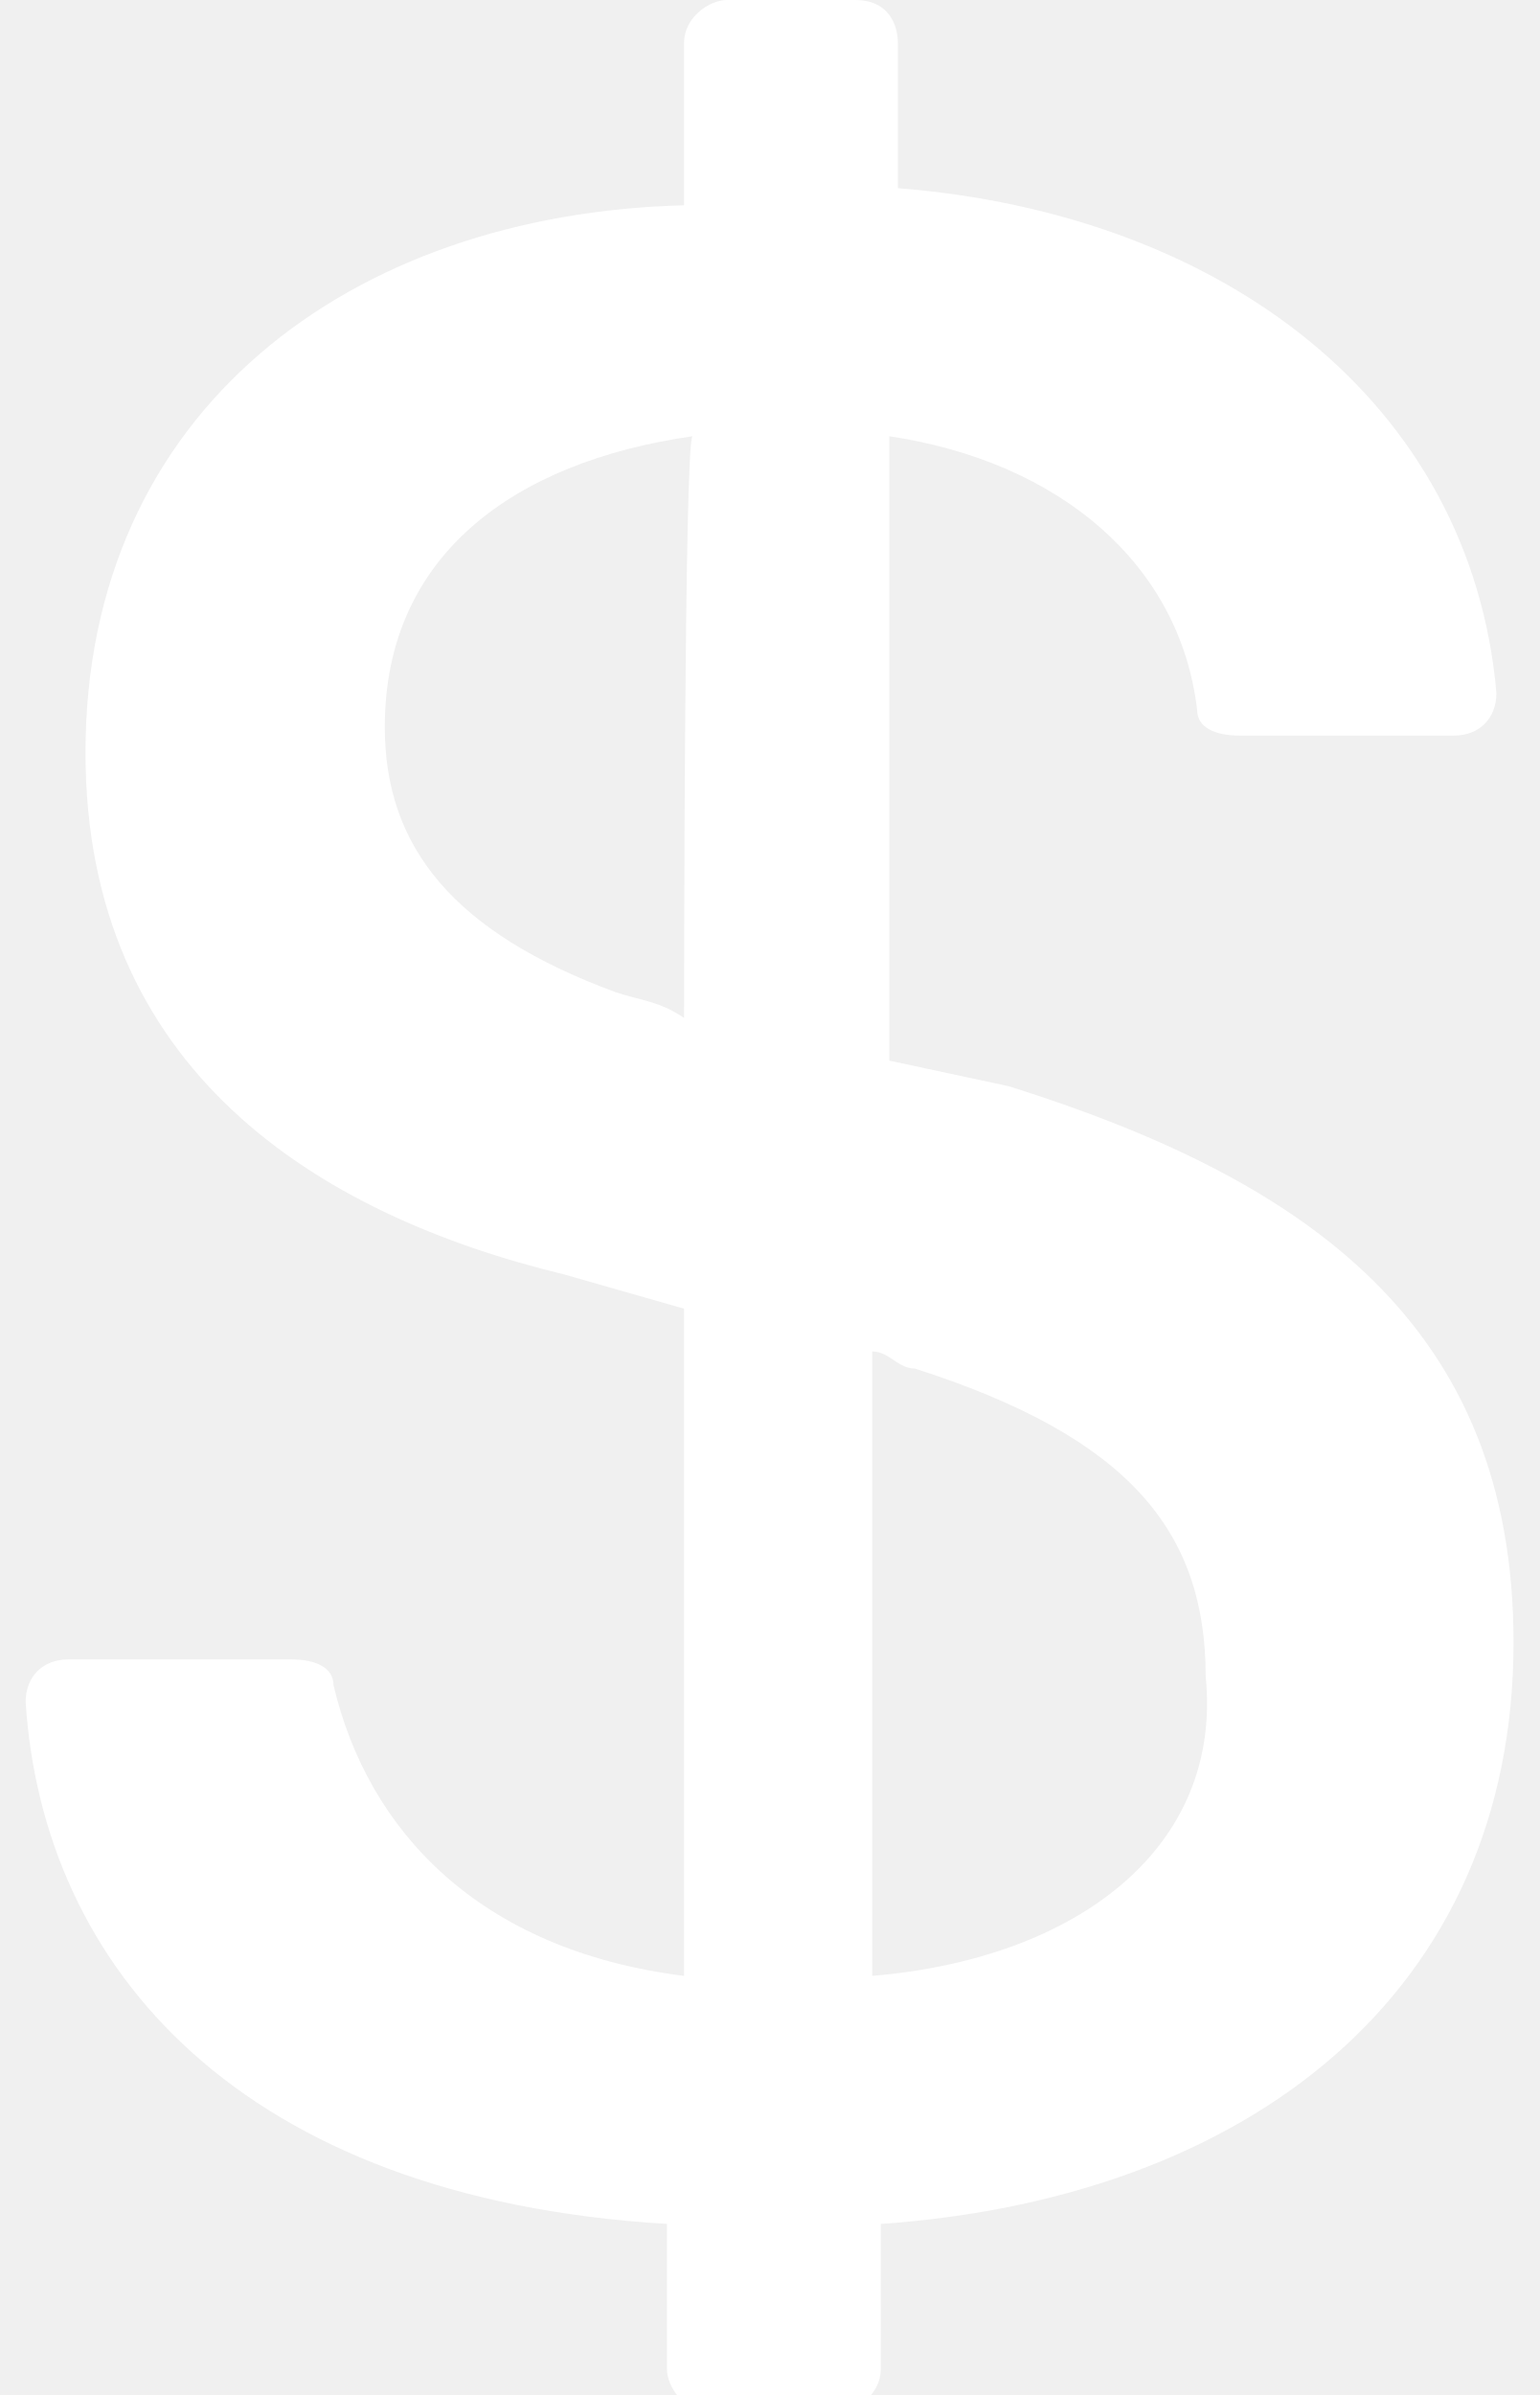
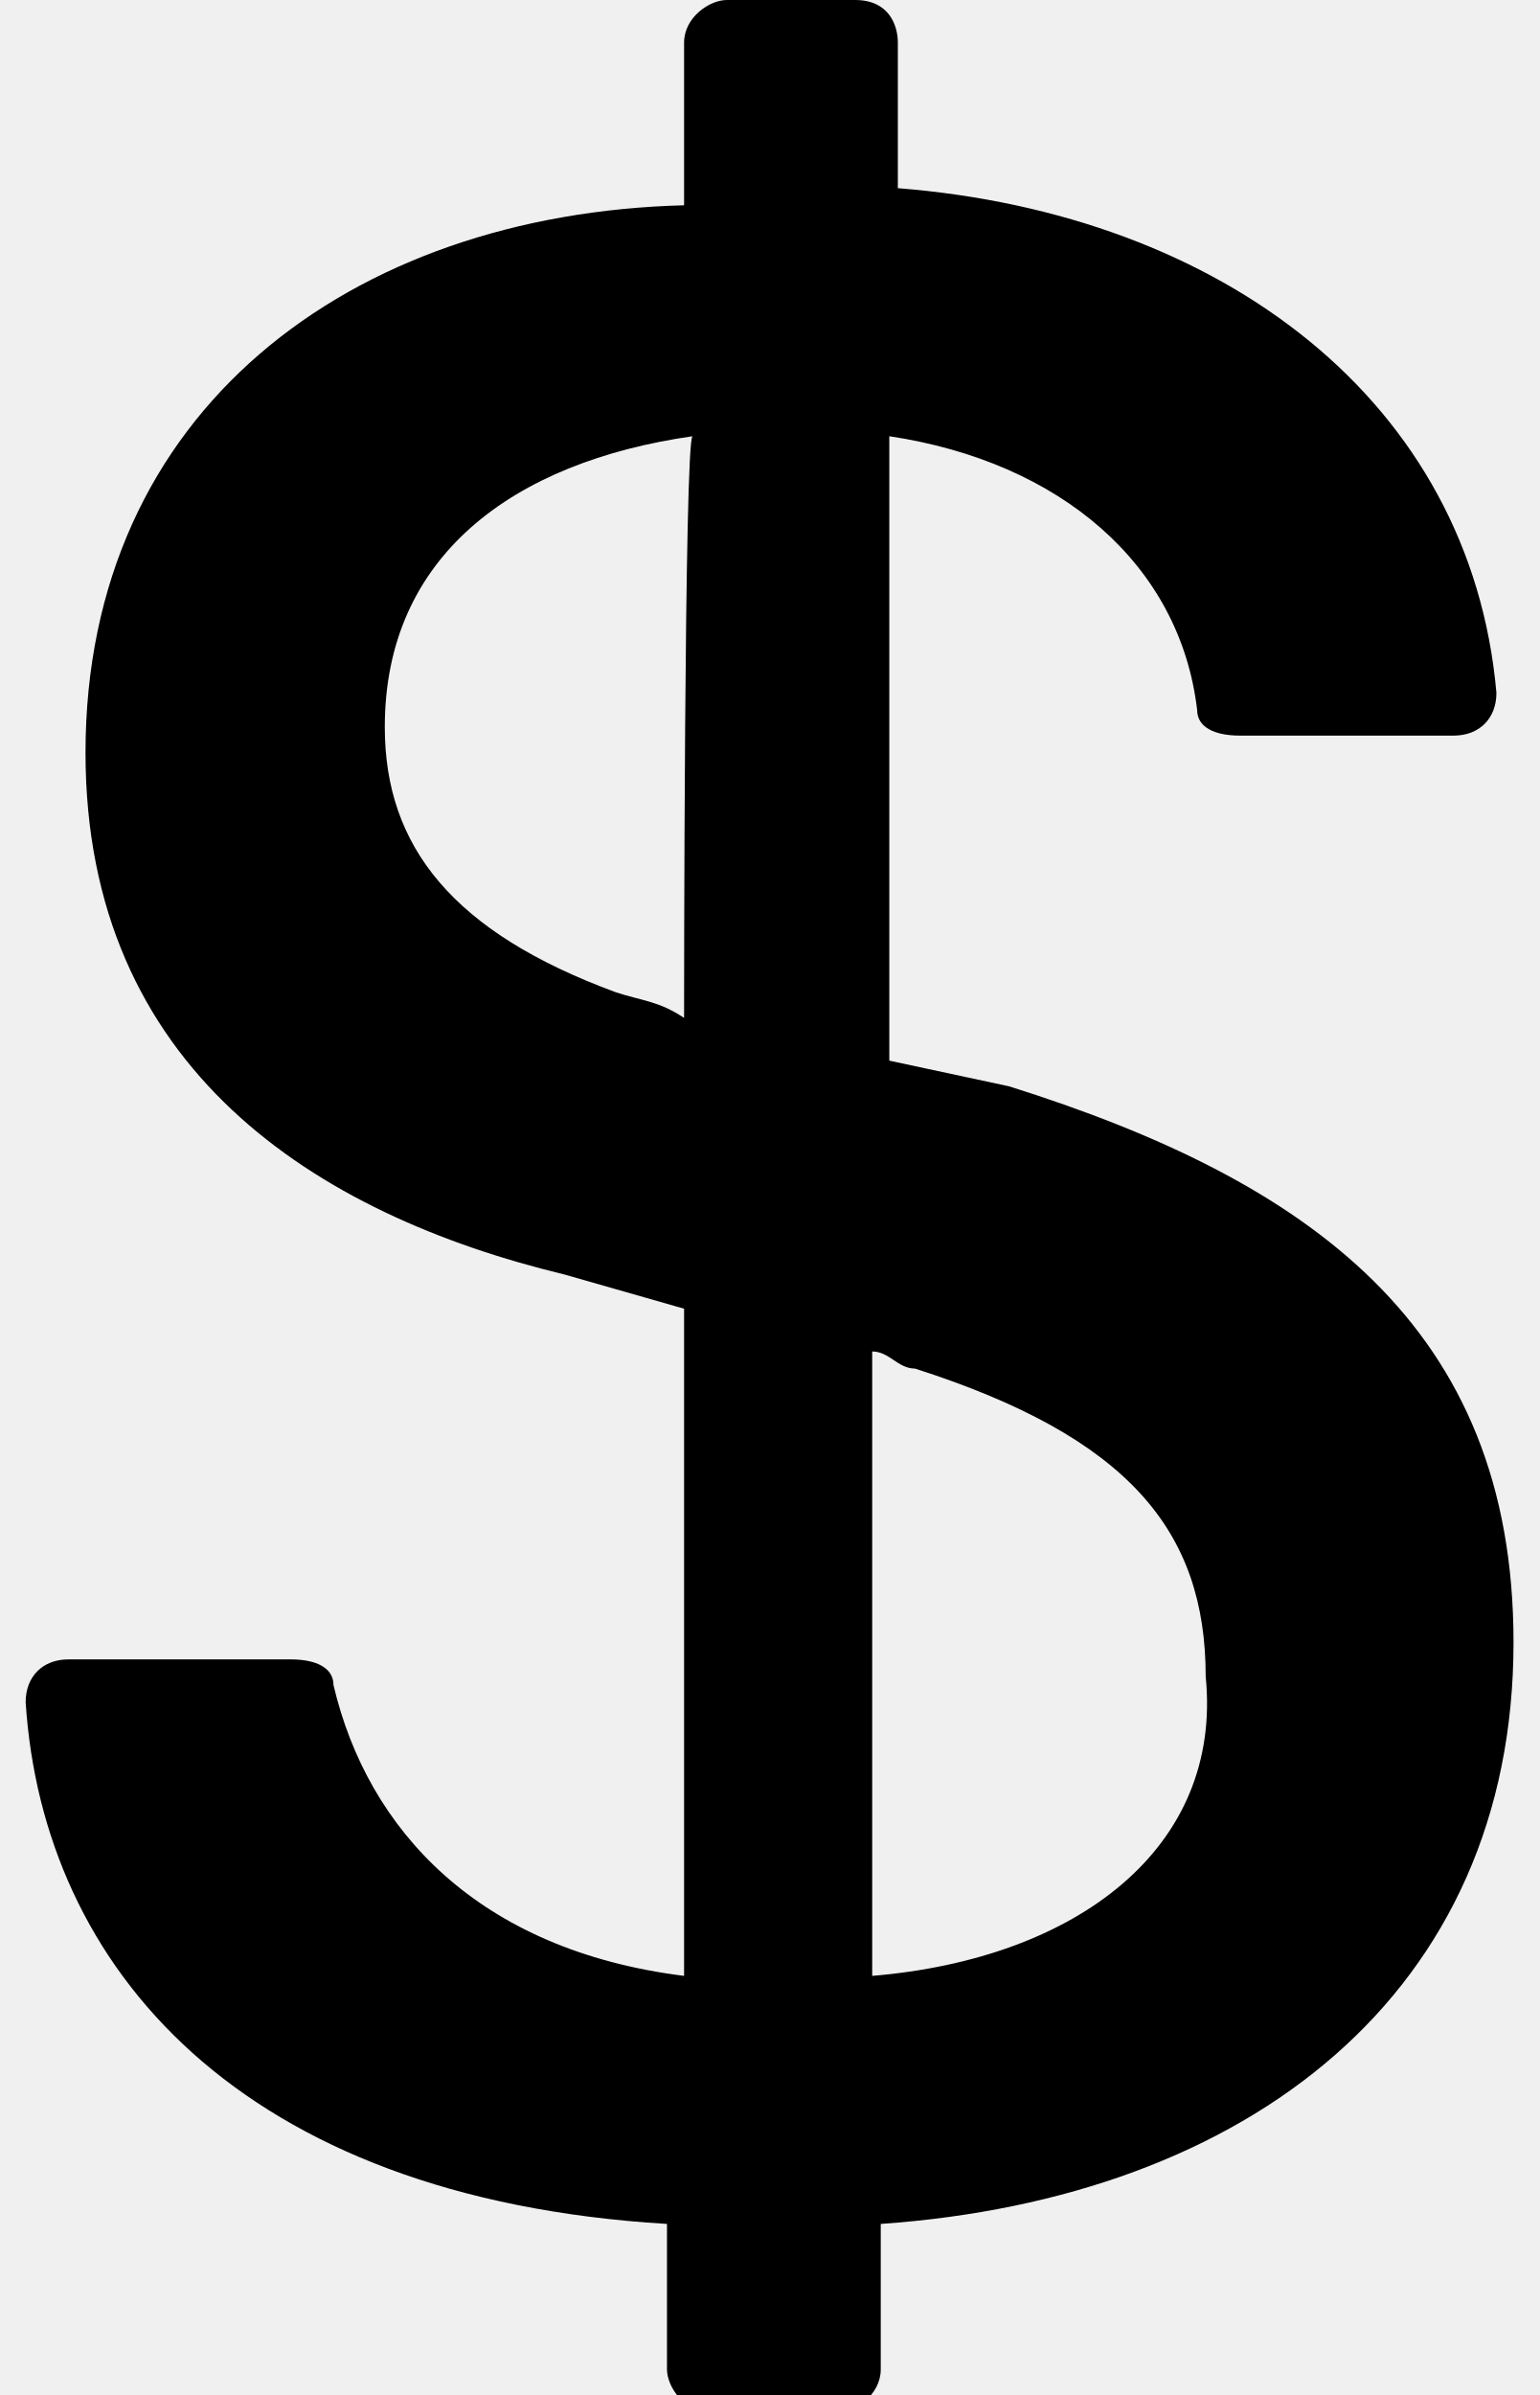
<svg xmlns="http://www.w3.org/2000/svg" version="1.1" id="Ebene_1" x="0px" y="0px" width="18px" height="28px" viewBox="0 0 18 28" style="enable-background:new 0 0 18 28;" xml:space="preserve">
-   <style type="text/css">
- 	.st0{fill:#FFFFFF;}
- </style>
-   <g>
-     <g>
-       <path class="st0" d="M17.7,19.2c0-3.7-2.4-5.4-5.9-6.5l-1.4-0.3V5.1c2,0.3,3.4,1.5,3.6,3.2c0,0.2,0.2,0.3,0.5,0.3H17    c0.3,0,0.5-0.2,0.5-0.5c-0.3-3.4-3.2-5.6-7-5.9V0.5C10.5,0.3,10.4,0,10,0H8.5C8.3,0,8,0.2,8,0.5v1.9C4.1,2.5,1,4.8,1,8.8    c0,3.7,2.7,5.4,5.6,6.1L8,15.3v7.8c-2.4-0.3-3.7-1.7-4.1-3.4c0-0.2-0.2-0.3-0.5-0.3H0.8c-0.3,0-0.5,0.2-0.5,0.5    c0.2,3.1,2.5,5.8,7.5,6.1v1.7c0,0.2,0.2,0.5,0.5,0.5h1.5c0.2,0,0.5-0.2,0.5-0.5V26C14.6,25.7,17.7,23.3,17.7,19.2z M8,11.9    c-0.3-0.2-0.5-0.2-0.8-0.3c-1.9-0.7-2.7-1.7-2.7-3.1c0-2,1.5-3.1,3.6-3.4C8,5.1,8,11.9,8,11.9z M10.2,23.1v-7.3    c0.2,0,0.3,0.2,0.5,0.2c2.5,0.8,3.4,1.9,3.4,3.6C14.3,21.6,12.6,22.9,10.2,23.1z" />
-     </g>
-   </g>
+   <path d="M17.7,19.2c0-3.7-2.4-5.4-5.9-6.5l-1.4-0.3V5.1c2,0.3,3.4,1.5,3.6,3.2c0,0.2,0.2,0.3,0.5,0.3H17c0.3,0,0.5-0.2,0.5-0.5c-0.3-3.4-3.2-5.6-7-5.9V0.5C10.5,0.3,10.4,0,10,0H8.5C8.3,0,8,0.2,8,0.5v1.9C4.1,2.5,1,4.8,1,8.8c0,3.7,2.7,5.4,5.6,6.1L8,15.3v7.8c-2.4-0.3-3.7-1.7-4.1-3.4c0-0.2-0.2-0.3-0.5-0.3H0.8c-0.3,0-0.5,0.2-0.5,0.5c0.2,3.1,2.5,5.8,7.5,6.1v1.7c0,0.2,0.2,0.5,0.5,0.5h1.5c0.2,0,0.5-0.2,0.5-0.5V26C14.6,25.7,17.7,23.3,17.7,19.2z M8,11.9c-0.3-0.2-0.5-0.2-0.8-0.3c-1.9-0.7-2.7-1.7-2.7-3.1c0-2,1.5-3.1,3.6-3.4C8,5.1,8,11.9,8,11.9z M10.2,23.1v-7.3c0.2,0,0.3,0.2,0.5,0.2c2.5,0.8,3.4,1.9,3.4,3.6C14.3,21.6,12.6,22.9,10.2,23.1z" />
</svg>
